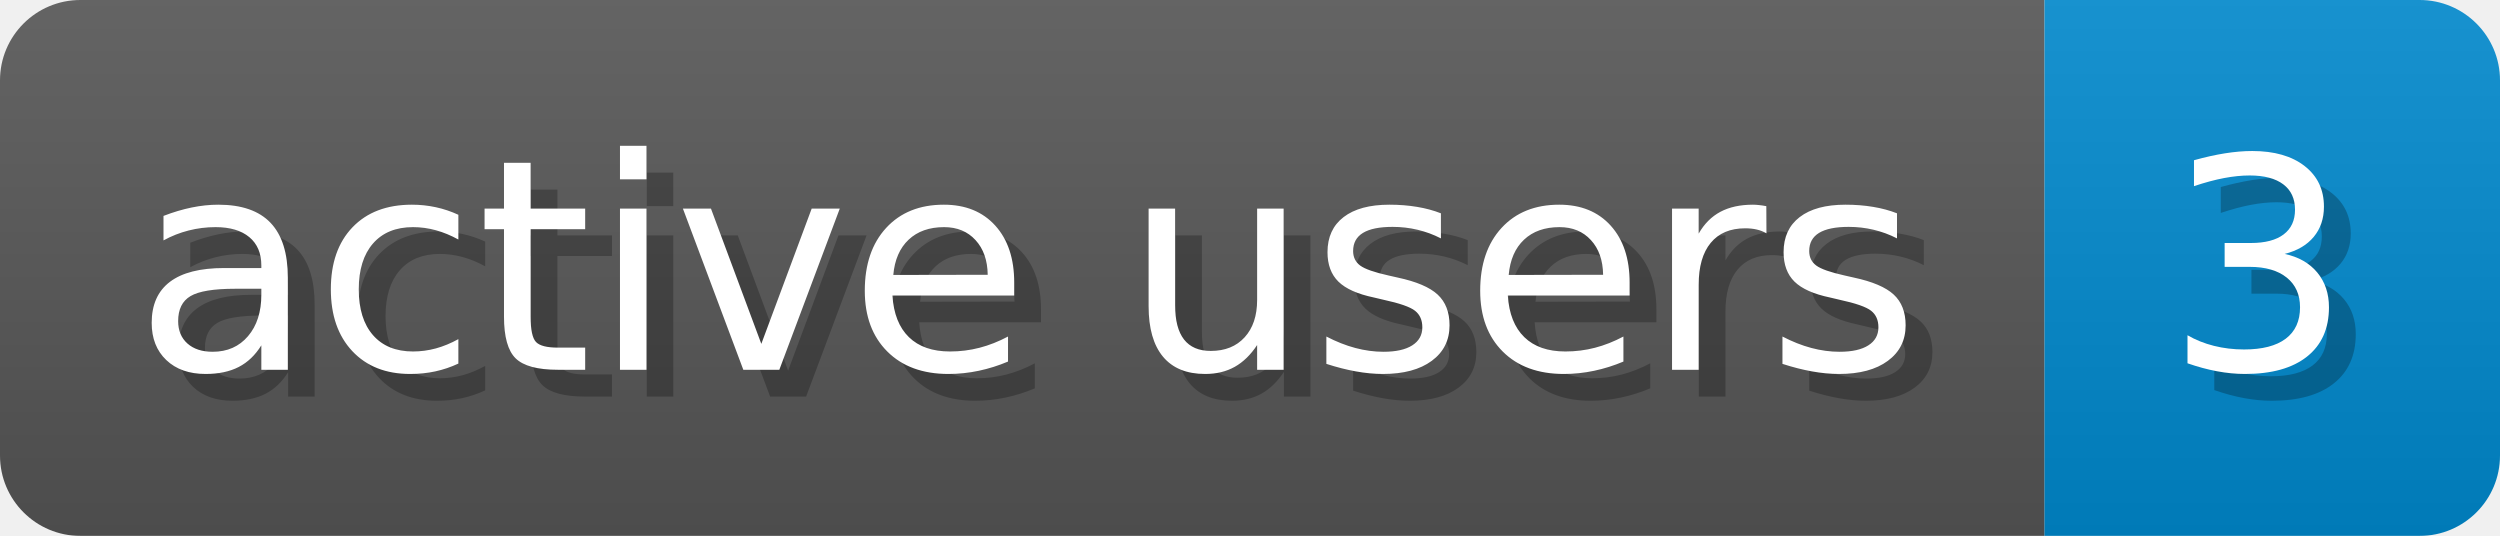
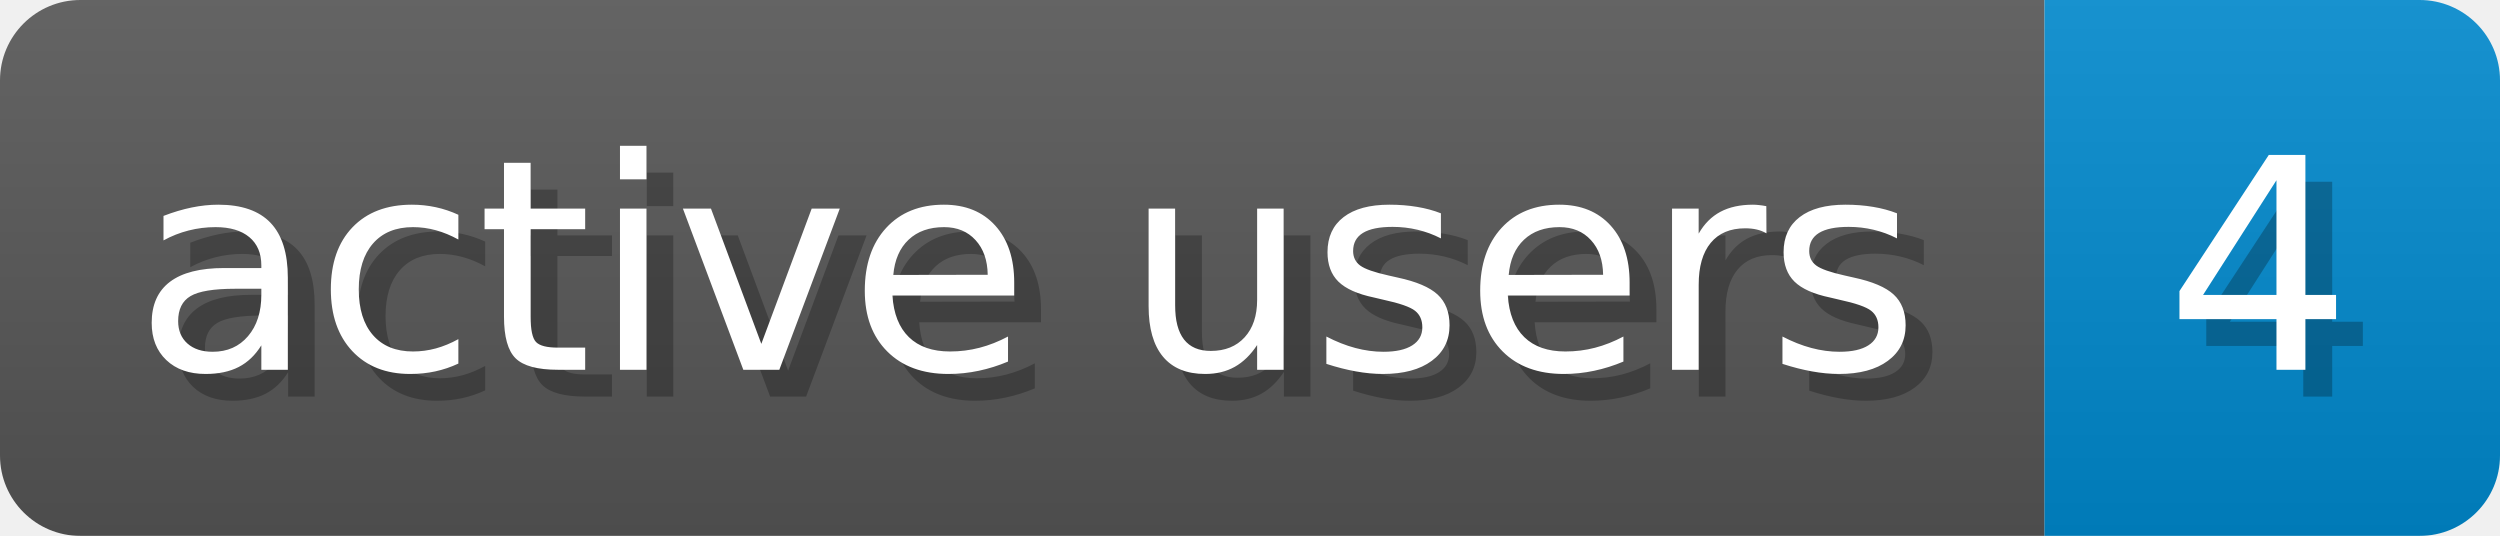
- <svg xmlns="http://www.w3.org/2000/svg" width="93.3" height="20" viewBox="0 0 933 200" role="img" aria-label="active users: 3">
+ <svg xmlns="http://www.w3.org/2000/svg" width="93.3" height="20" viewBox="0 0 933 200" role="img" aria-label="active users: 4">
  <linearGradient id="a" x2="0" y2="100%">
    <stop offset="0" stop-opacity=".1" stop-color="#EEE" />
    <stop offset="1" stop-opacity=".1" />
  </linearGradient>
  <mask id="m">
    <rect width="933" height="200" rx="30" fill="#FFF" />
  </mask>
  <g mask="url(#m)">
    <rect width="763" height="200" fill="#555" />
    <rect width="170" height="200" fill="#08C" x="763" />
    <rect width="933" height="200" fill="url(#a)" />
  </g>
  <g aria-hidden="true" fill="#fff" text-anchor="start" font-family="Verdana,DejaVu Sans,sans-serif" font-size="110">
    <text x="60" y="148" textLength="663" fill="#000" opacity="0.25">active users</text>
    <text x="50" y="138" textLength="663">active users</text>
-     <text x="818" y="148" textLength="70" fill="#000" opacity="0.25">3</text>
-     <text x="808" y="138" textLength="70">3</text>
+     <text x="818" y="148" textLength="70" fill="#000" opacity="0.25">4</text>
+     <text x="808" y="138" textLength="70">4</text>
  </g>
</svg>
